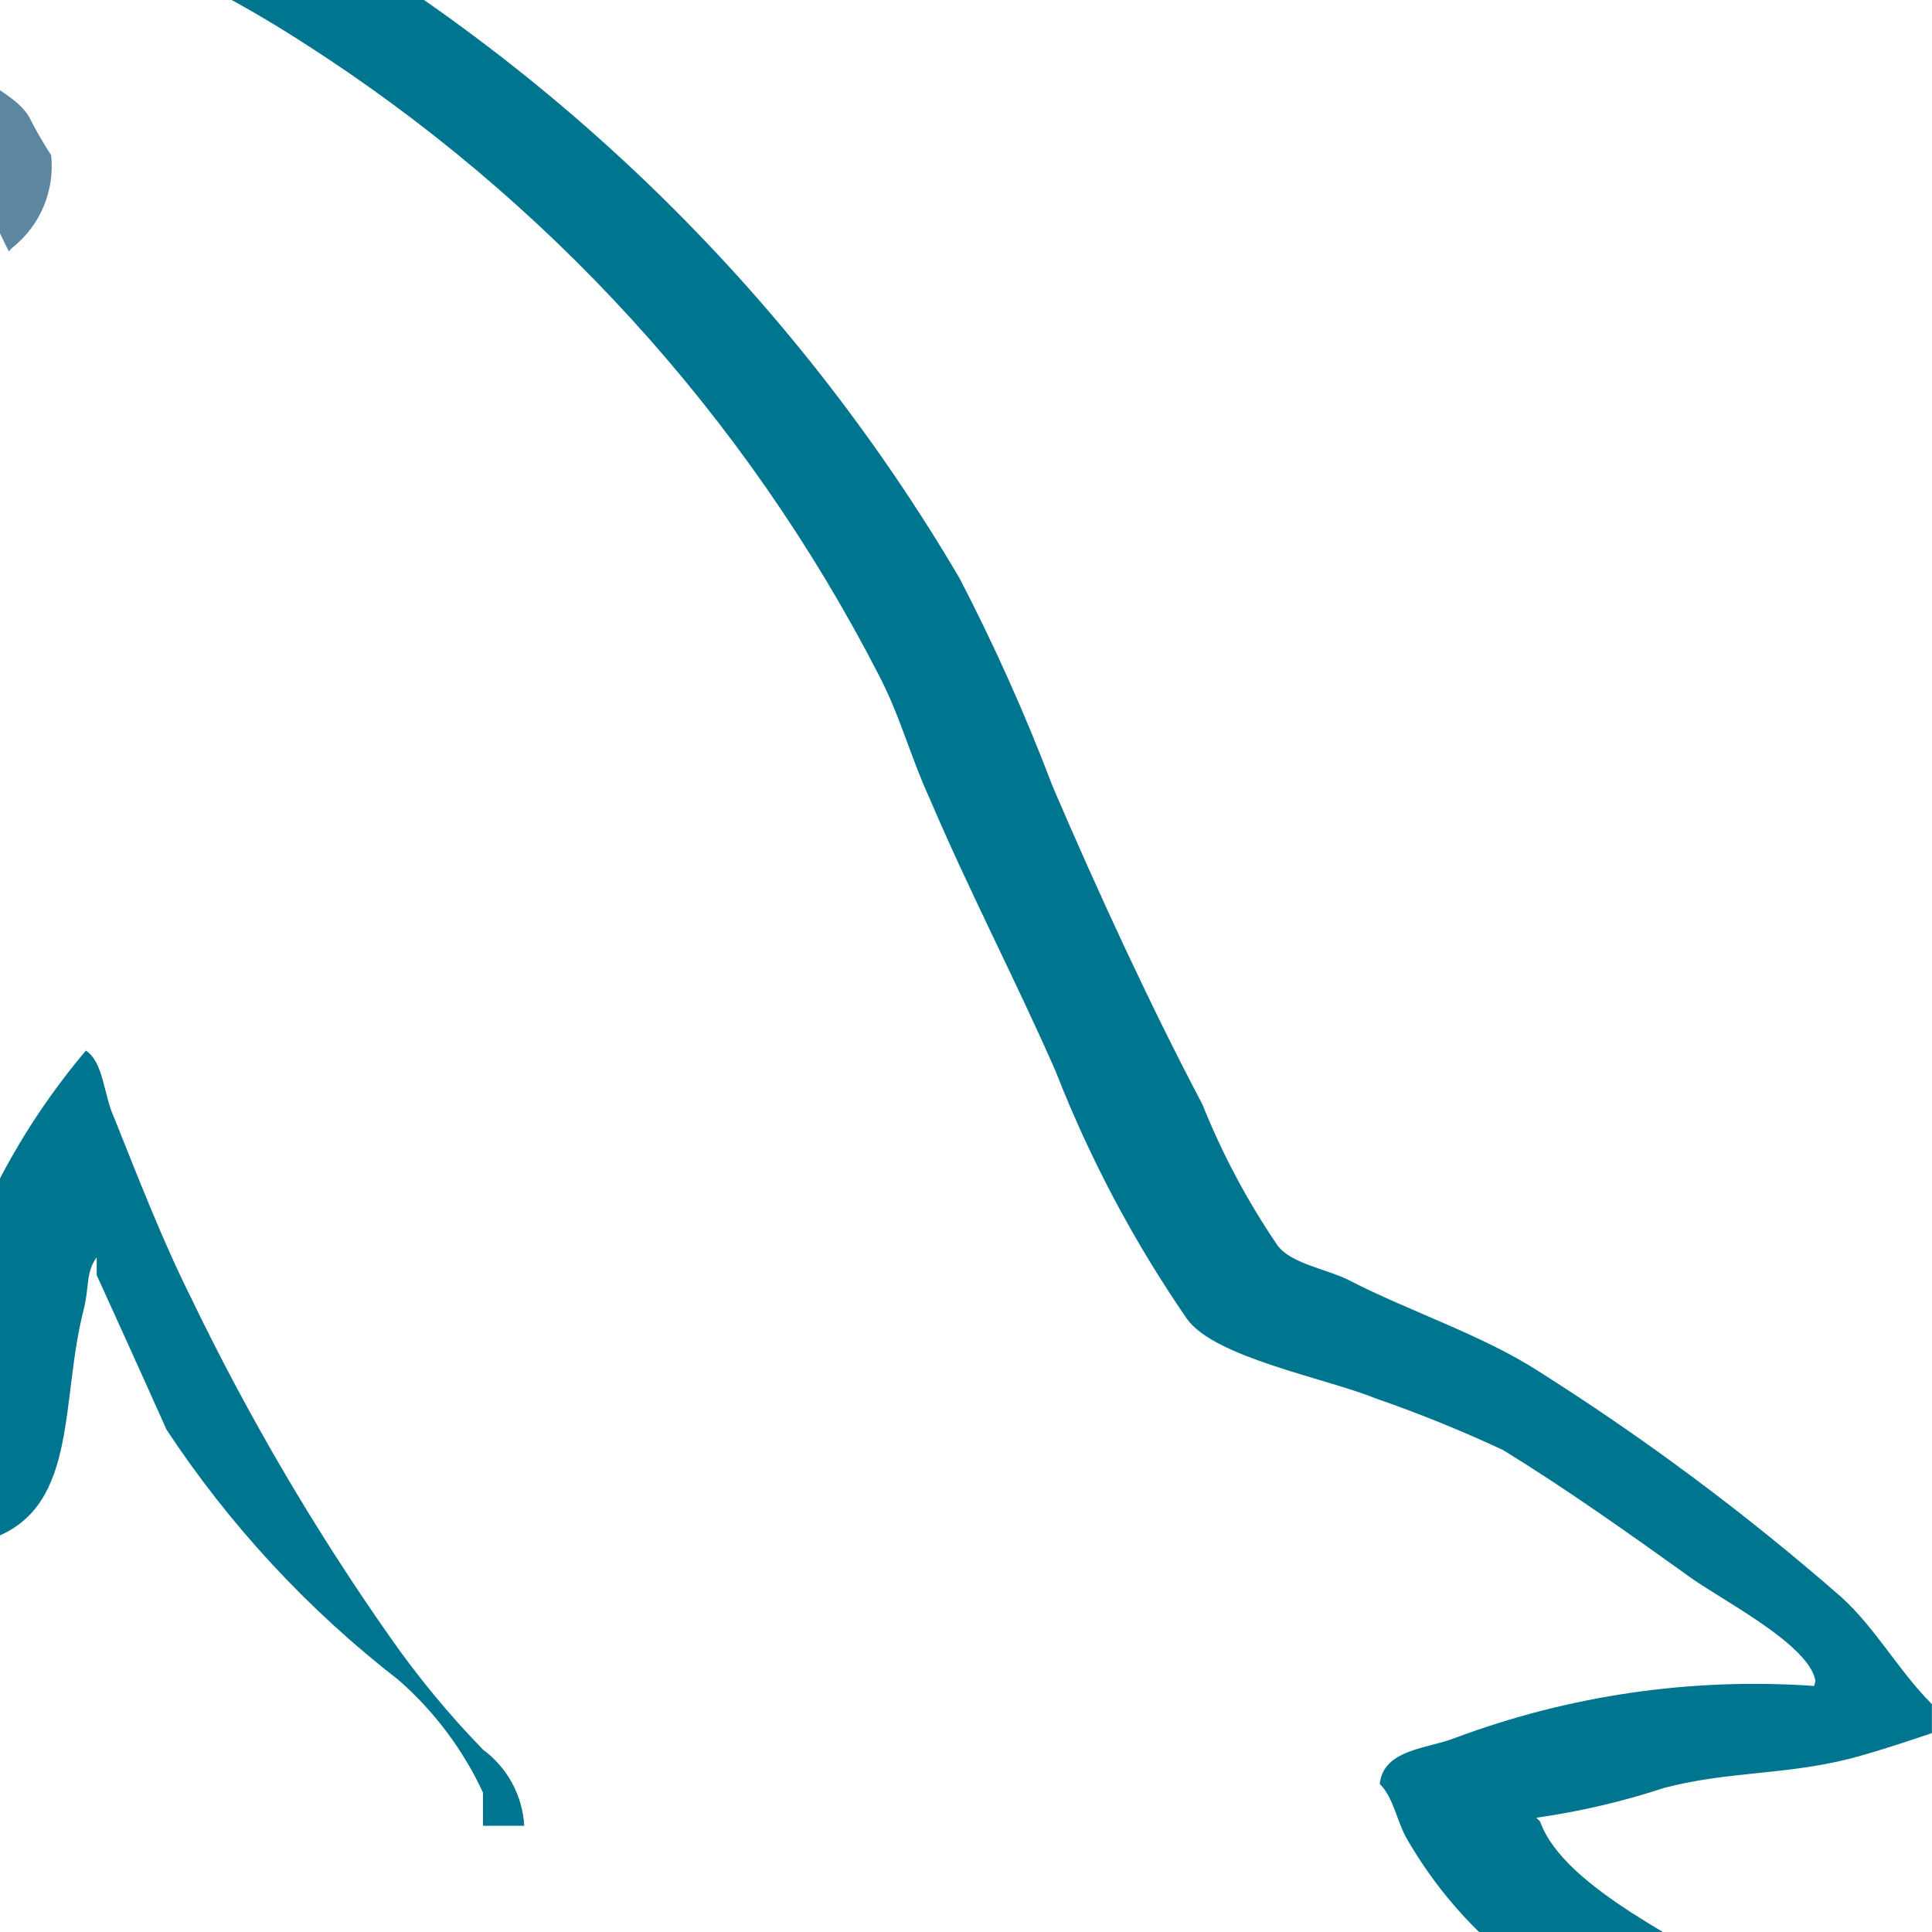
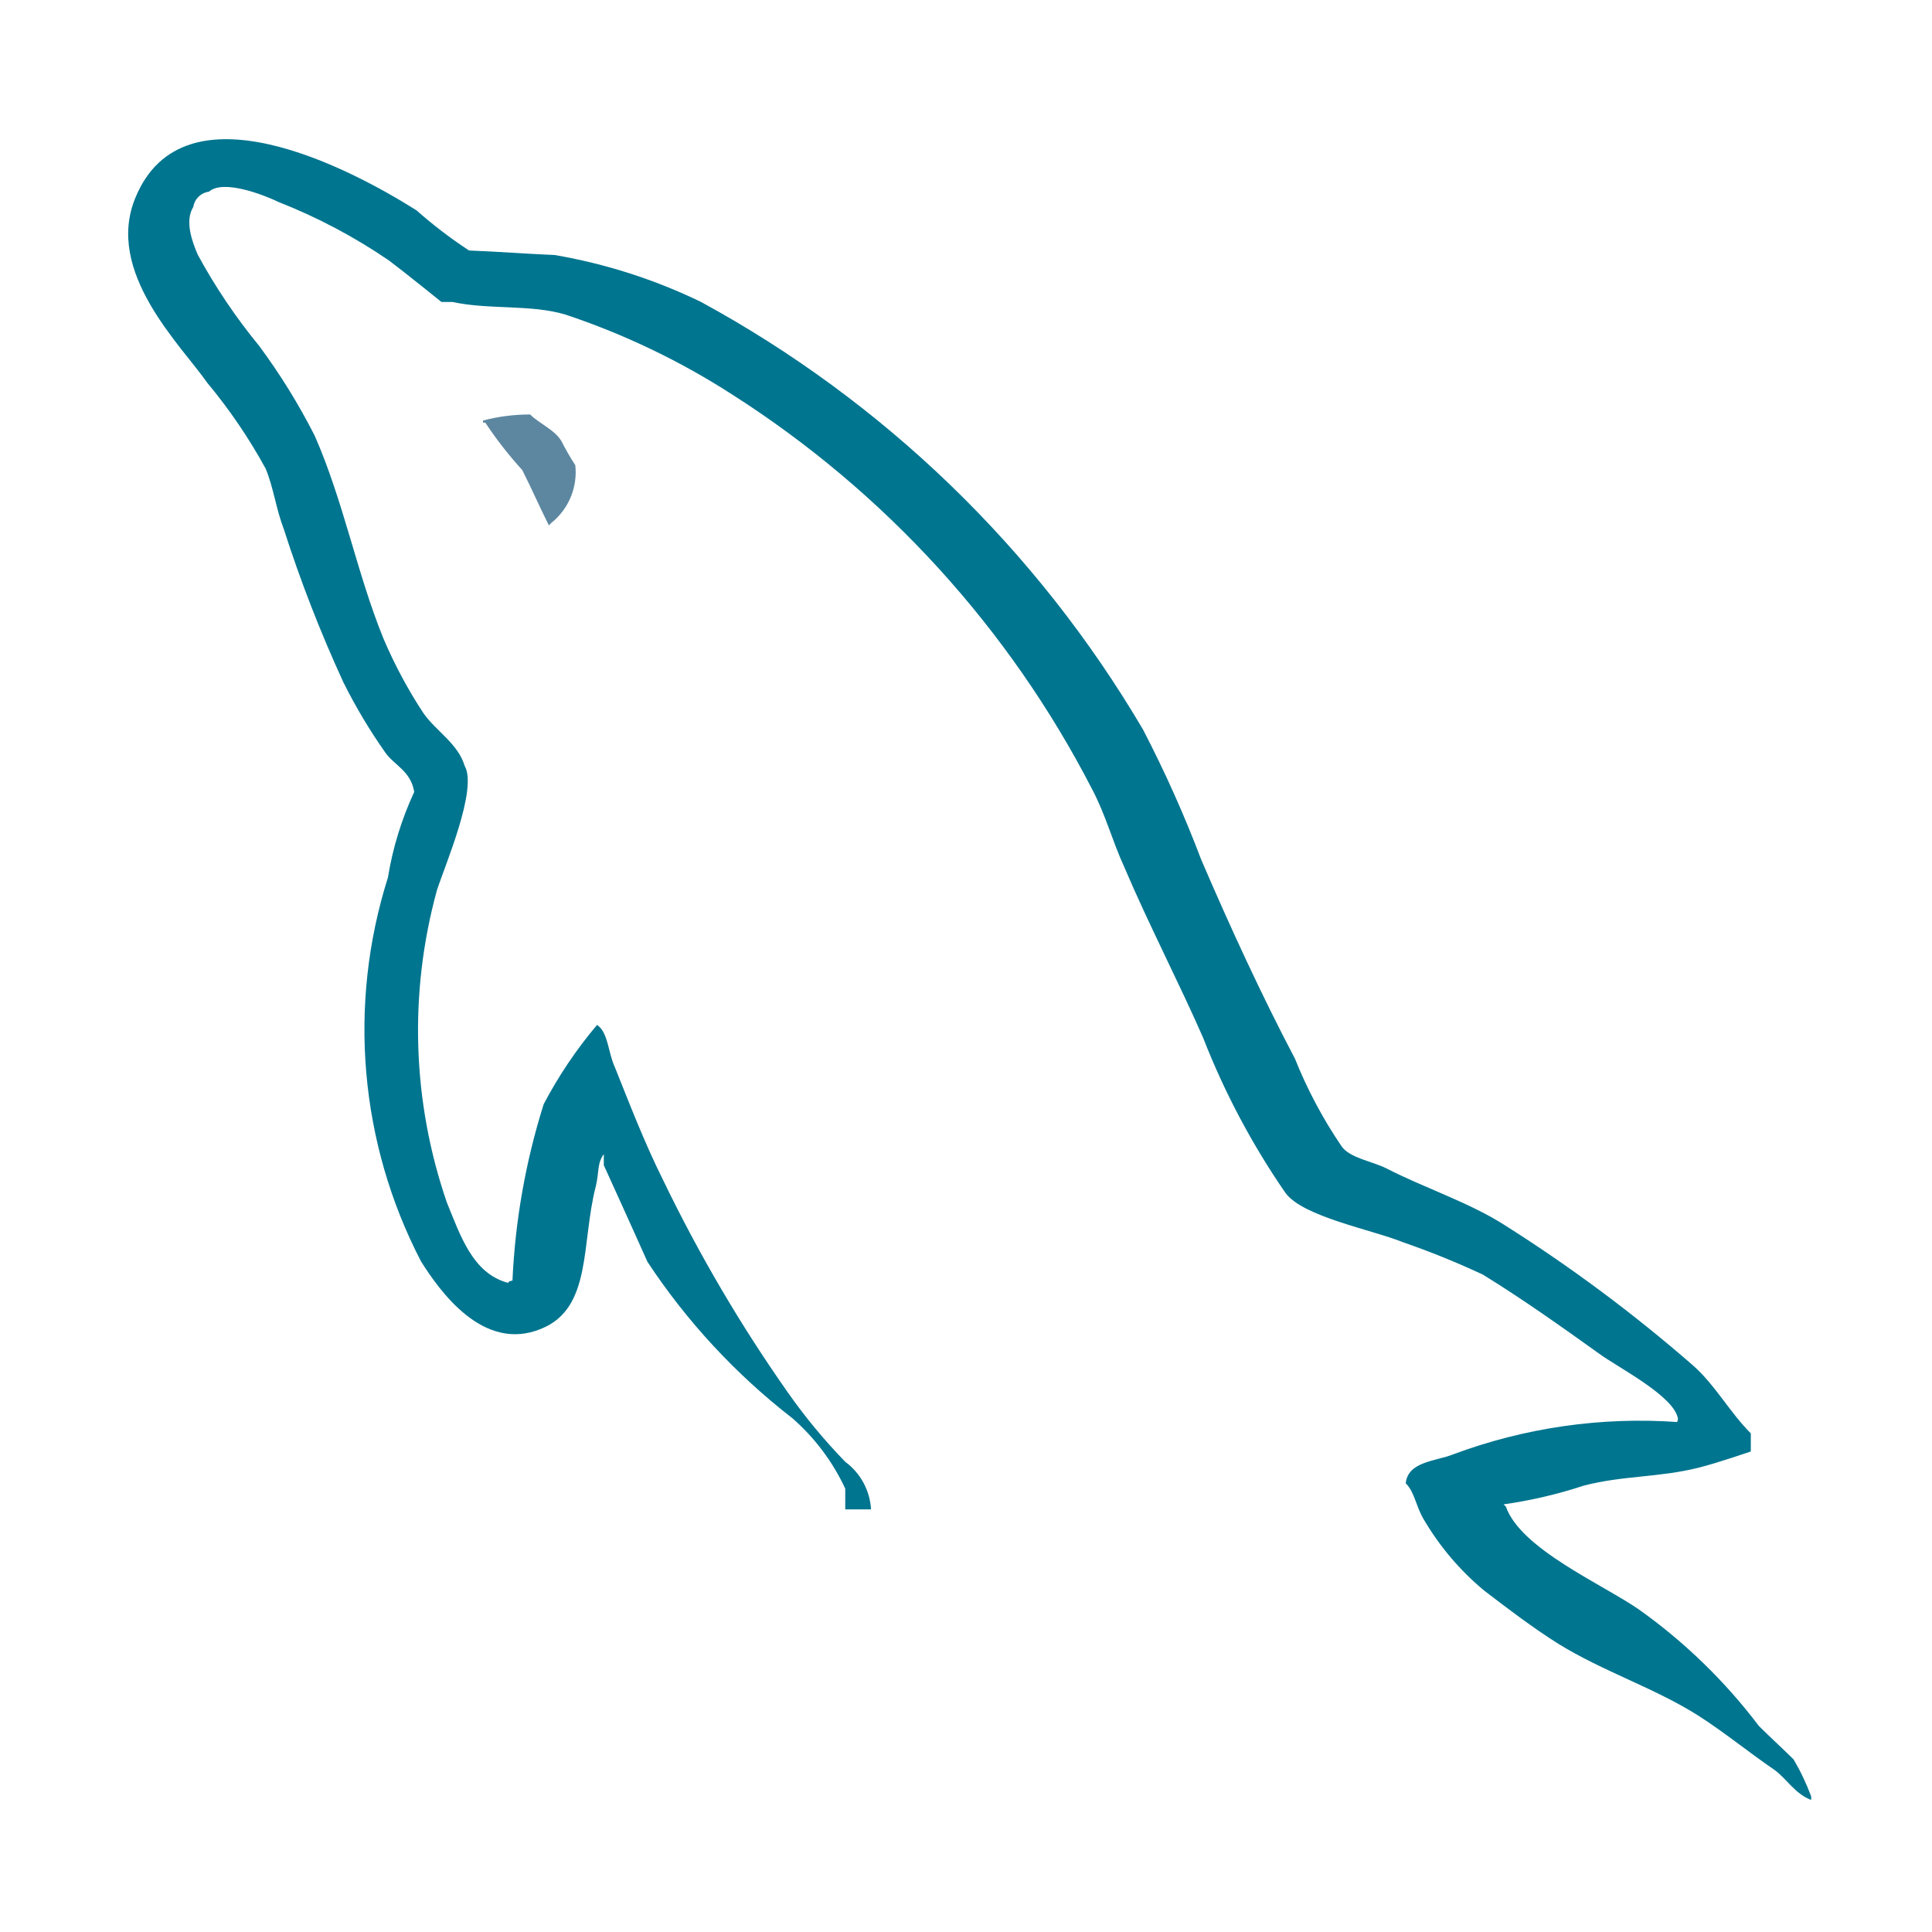
- <svg xmlns="http://www.w3.org/2000/svg" width="32" height="32" viewBox="9 9.5 20 13.2">
+ <svg xmlns="http://www.w3.org/2000/svg" width="32" height="32" viewBox="0 0 32 32">
  <path d="M8.785,6.865a3.055,3.055,0,0,0-.785.1V7h.038a6.461,6.461,0,0,0,.612.785c.154.306.288.611.441.917.019-.019.038-.039.038-.039a1.074,1.074,0,0,0,.4-.957,4.314,4.314,0,0,1-.23-.4c-.115-.191-.364-.287-.517-.44" style="fill:#5d87a1;fill-rule:evenodd" />
  <path d="M27.78,23.553a8.849,8.849,0,0,0-3.712.536c-.287.115-.745.115-.785.478.154.153.172.4.307.613a4.467,4.467,0,0,0,.995,1.167c.4.306.8.611,1.225.879.745.461,1.588.728,2.314,1.187.422.268.842.612,1.264.9.21.153.343.4.611.5v-.058a3.844,3.844,0,0,0-.291-.613c-.191-.19-.383-.363-.575-.554a9.118,9.118,0,0,0-1.99-1.932c-.613-.422-1.953-1-2.2-1.7l-.039-.039a7.69,7.69,0,0,0,1.321-.308c.65-.172,1.243-.133,1.912-.3.307-.077.862-.268.862-.268v-.3c-.342-.34-.587-.795-.947-1.116a25.338,25.338,0,0,0-3.122-2.328c-.587-.379-1.344-.623-1.969-.946-.226-.114-.6-.17-.737-.36a7.594,7.594,0,0,1-.776-1.457c-.548-1.04-1.079-2.193-1.551-3.293a20.236,20.236,0,0,0-.965-2.157A19.078,19.078,0,0,0,11.609,5a9.07,9.07,0,0,0-2.421-.776c-.474-.02-.946-.057-1.419-.075A7.55,7.55,0,0,1,6.9,3.485C5.818,2.8,3.038,1.328,2.242,3.277,1.732,4.508,3,5.718,3.435,6.343A8.866,8.866,0,0,1,4.4,7.762c.133.322.171.663.3,1A22.556,22.556,0,0,0,5.687,11.3a8.946,8.946,0,0,0,.7,1.172c.153.209.417.3.474.645a5.421,5.421,0,0,0-.436,1.419,8.336,8.336,0,0,0,.549,6.358c.3.473,1.022,1.514,1.987,1.116.851-.34.662-1.419.908-2.364.056-.229.019-.379.132-.53V19.3s.483,1.061.723,1.6a10.813,10.813,0,0,0,2.4,2.59A3.514,3.514,0,0,1,14,24.657V25h.427A1.054,1.054,0,0,0,14,24.212a9.4,9.4,0,0,1-.959-1.16,24.992,24.992,0,0,1-2.064-3.519c-.3-.6-.553-1.258-.793-1.857-.11-.231-.11-.58-.295-.7a7.266,7.266,0,0,0-.884,1.313,11.419,11.419,0,0,0-.517,2.921c-.073.02-.037,0-.073.038-.589-.155-.792-.792-1.014-1.332a8.756,8.756,0,0,1-.166-5.164c.128-.405.683-1.681.461-2.068-.111-.369-.48-.58-.682-.871a7.767,7.767,0,0,1-.663-1.237C5.912,9.5,5.69,8.3,5.212,7.216a10.4,10.4,0,0,0-.921-1.489A9.586,9.586,0,0,1,3.276,4.22c-.092-.213-.221-.561-.074-.793a.3.3,0,0,1,.259-.252c.238-.212.921.058,1.16.174a9.2,9.2,0,0,1,1.824.967c.258.194.866.685.866.685h.18c.612.133,1.3.037,1.876.21a12.247,12.247,0,0,1,2.755,1.32,16.981,16.981,0,0,1,5.969,6.545c.23.439.327.842.537,1.3.4.94.9,1.9,1.3,2.814a12.578,12.578,0,0,0,1.36,2.564c.286.4,1.435.612,1.952.822a13.7,13.7,0,0,1,1.32.535c.651.4,1.3.861,1.913,1.3.305.23,1.262.708,1.32,1.091" style="fill:#00758f;fill-rule:evenodd" />
</svg>
